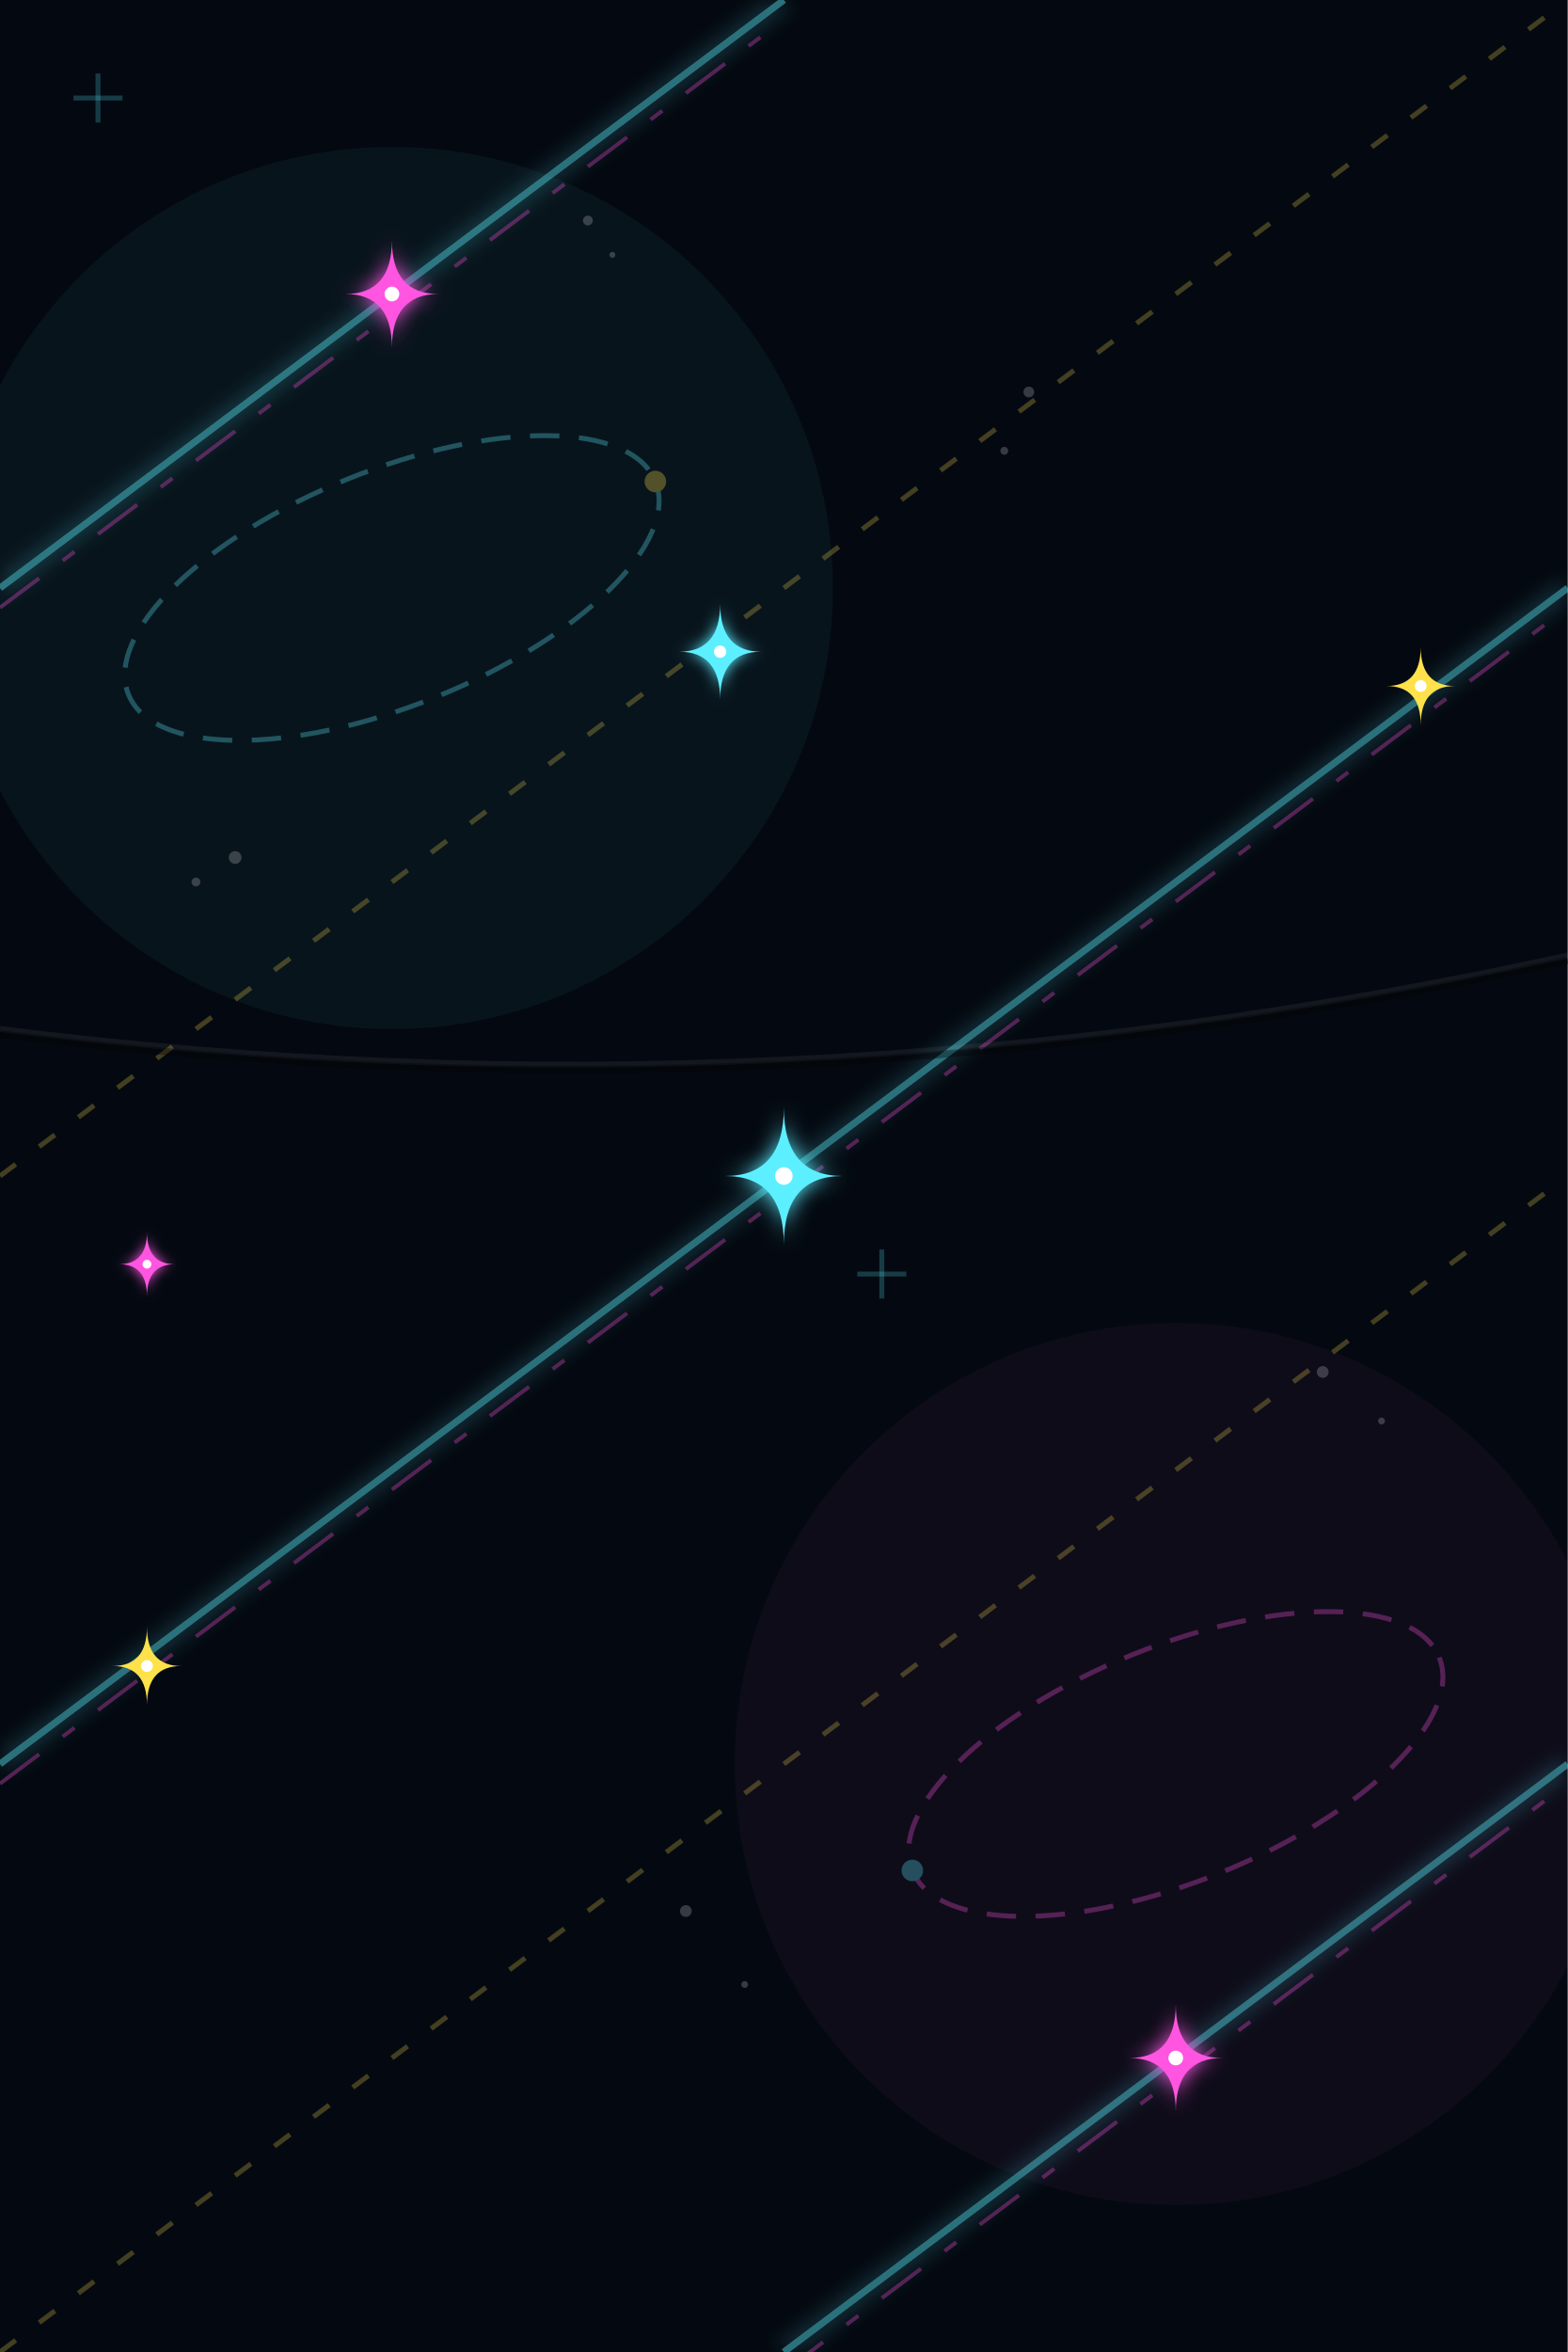
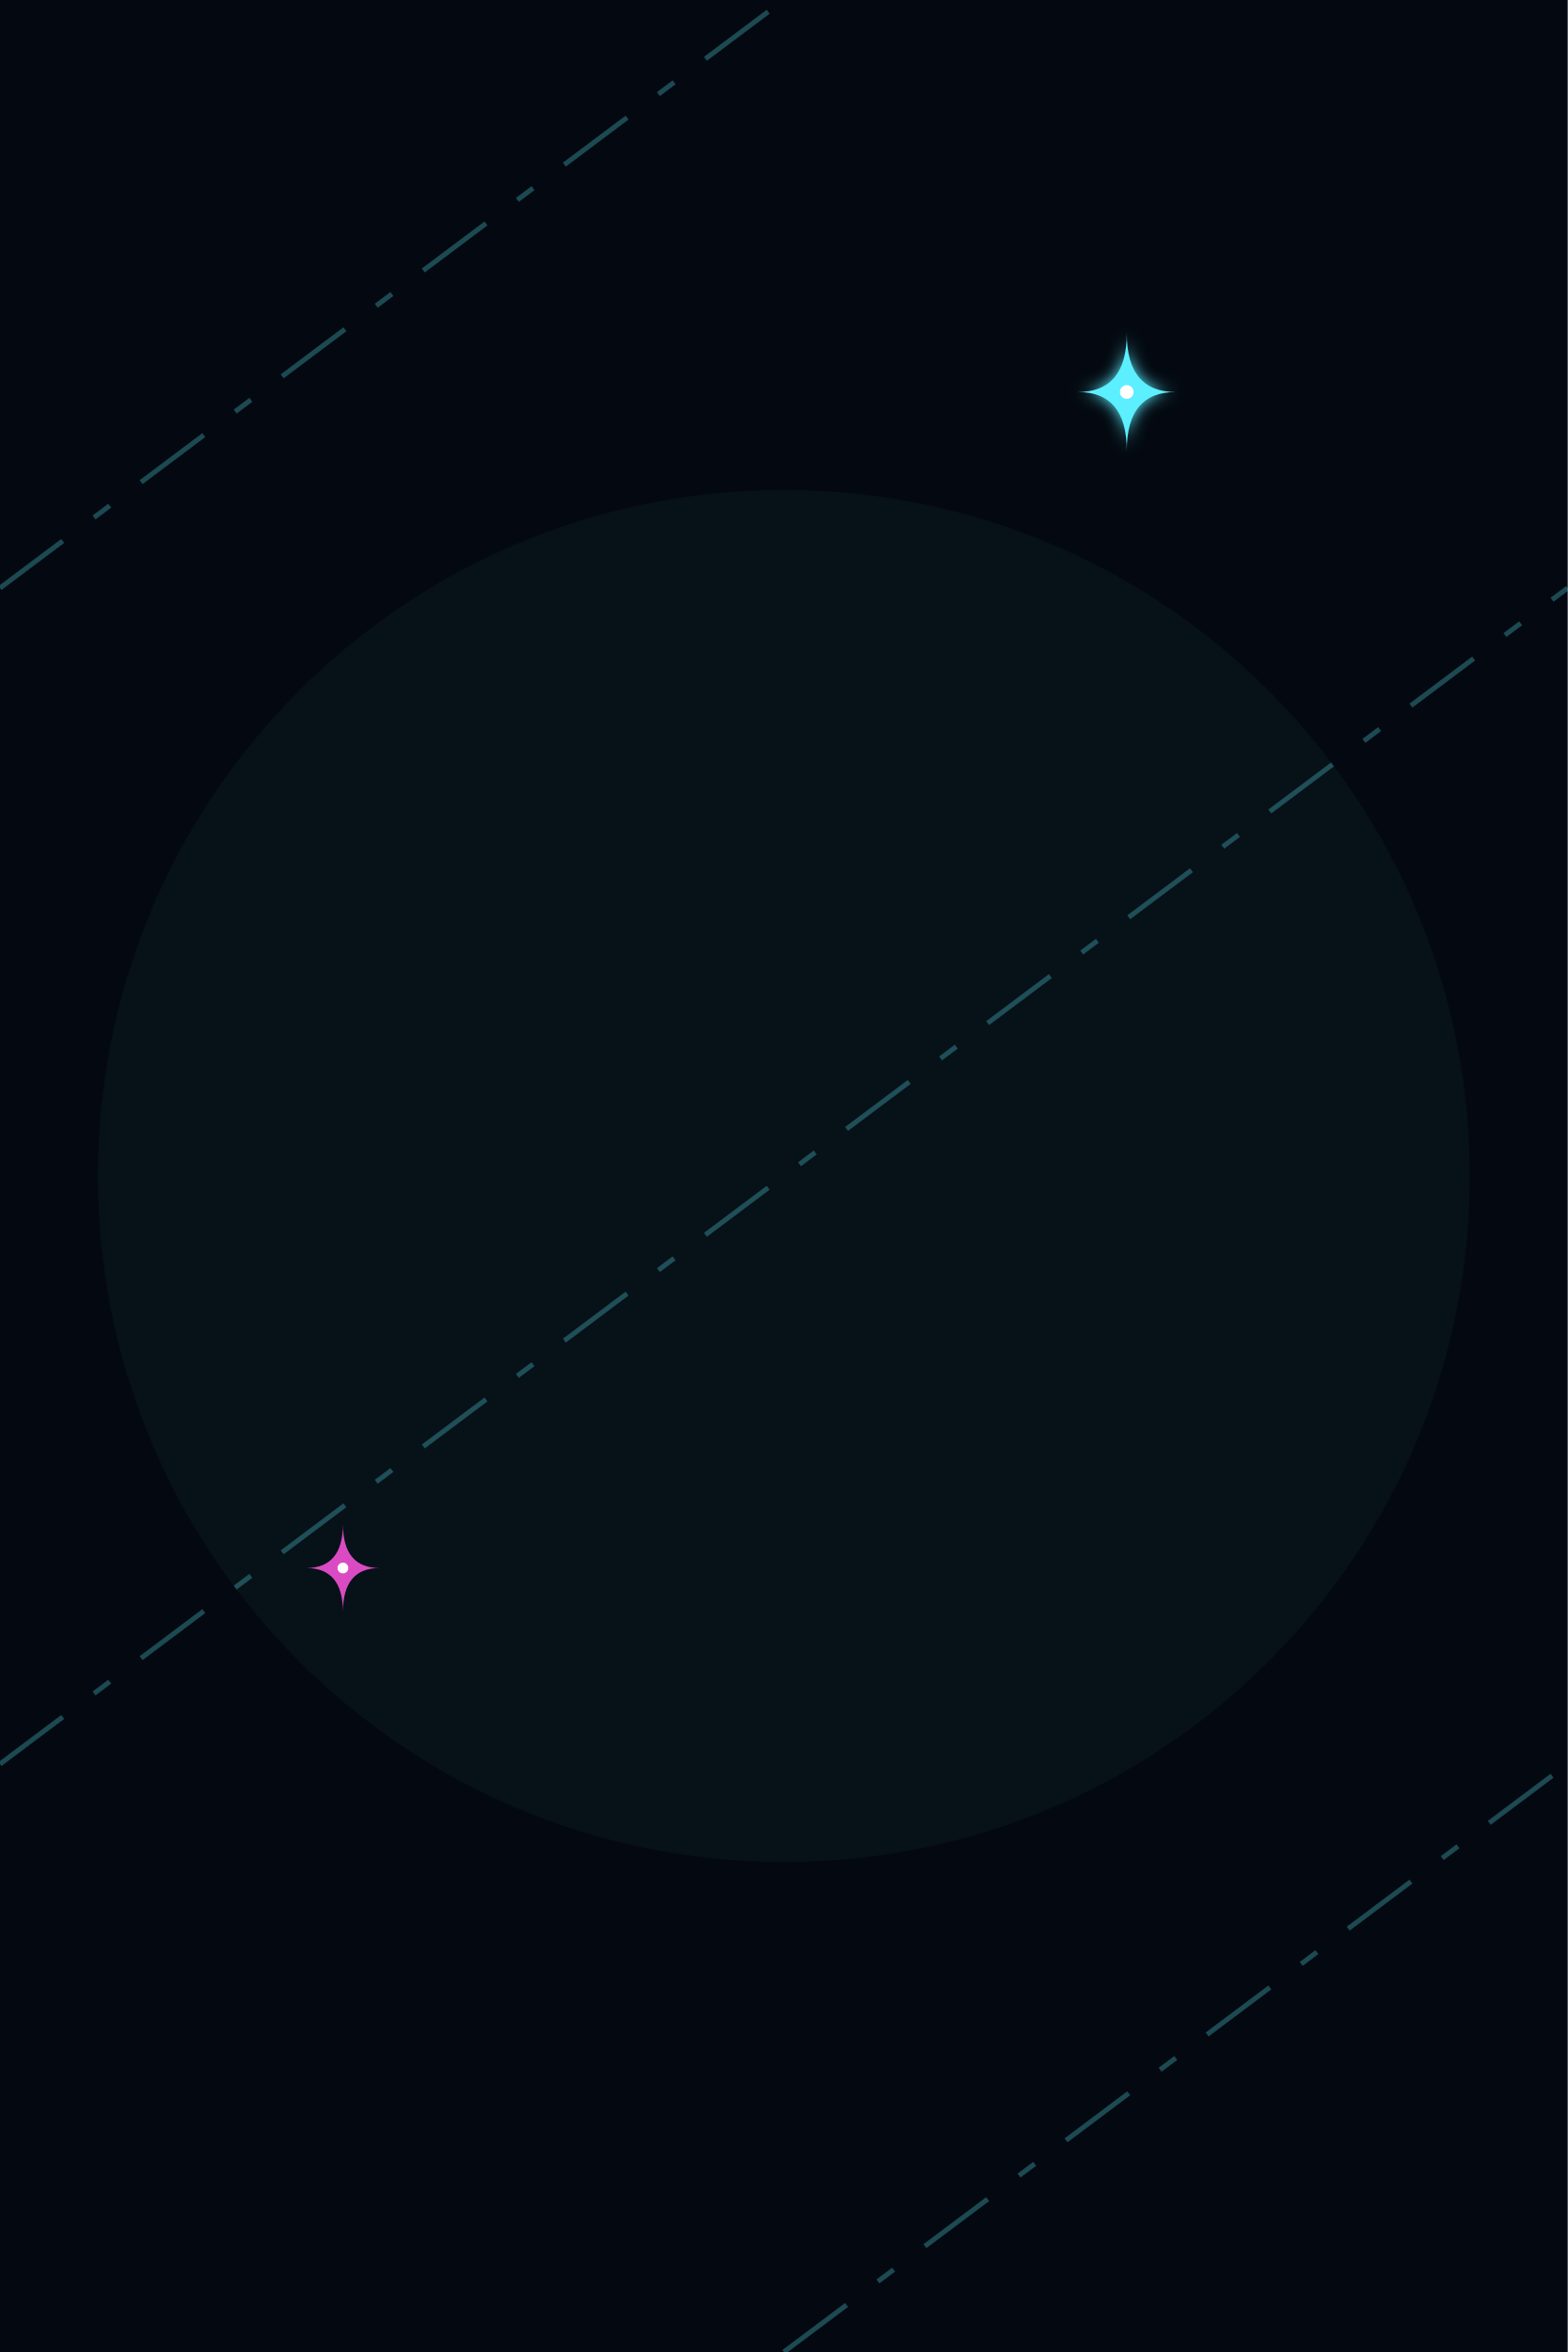
<svg xmlns="http://www.w3.org/2000/svg" width="320" height="480" viewBox="0 0 320 480">
  <defs>
-     <filter id="glow-cyan" x="-30%" y="-30%" width="160%" height="160%">
-       <feGaussianBlur stdDeviation="2" result="blur" />
+     <filter id="soft-glow" x="-20%" y="-20%" width="140%" height="140%">
+       <feGaussianBlur stdDeviation="1.5" result="blur" />
      <feMerge>
        <feMergeNode in="blur" />
        <feMergeNode in="SourceGraphic" />
      </feMerge>
    </filter>
-     <filter id="glow-magenta" x="-30%" y="-30%" width="160%" height="160%">
-       <feGaussianBlur stdDeviation="2" result="blur" />
-       <feMerge>
-         <feMergeNode in="blur" />
-         <feMergeNode in="SourceGraphic" />
-       </feMerge>
-     </filter>
-     <g id="star-cyan">
-       <path d="M 0,-14 Q 0,0 12,0 Q 0,0 0,14 Q 0,0 -12,0 Q 0,0 0,-14 Z" fill="#5cefff" filter="url(#glow-cyan)" />
-       <circle cx="0" cy="0" r="1.8" fill="#ffffff" />
+     <g id="star-clean">
+       <path d="M 0,-12 Q 0,0 10,0 Q 0,0 0,12 Q 0,0 -10,0 Q 0,0 0,-12 Z" fill="#5cefff" filter="url(#soft-glow)" />
+       <circle cx="0" cy="0" r="1.4" fill="#ffffff" />
    </g>
-     <g id="star-magenta">
-       <path d="M 0,-11 Q 0,0 9.5,0 Q 0,0 0,11 Q 0,0 -9.5,0 Q 0,0 0,-11 Z" fill="#ff55e1" filter="url(#glow-magenta)" />
-       <circle cx="0" cy="0" r="1.5" fill="#ffffff" />
-     </g>
-     <g id="star-yellow">
-       <path d="M 0,-8 Q 0,0 7,0 Q 0,0 0,8 Q 0,0 -7,0 Q 0,0 0,-8 Z" fill="#ffe14a" />
-       <circle cx="0" cy="0" r="1.2" fill="#ffffff" />
+     <g id="star-magenta-subtle">
+       <path d="M 0,-9 Q 0,0 7.5,0 Q 0,0 0,9 Q 0,0 -7.5,0 Q 0,0 0,-9 Z" fill="#ff55e1" opacity="0.85" />
+       <circle cx="0" cy="0" r="1.1" fill="#ffffff" />
    </g>
  </defs>
  <rect width="320" height="480" fill="#040911" />
-   <circle cx="80" cy="120" r="90" fill="rgba(92, 239, 255, 0.05)" />
-   <circle cx="240" cy="360" r="90" fill="rgba(255, 85, 225, 0.04)" />
-   <g opacity="0.45">
-     <line x1="0" y1="360" x2="320" y2="120" stroke="#5cefff" stroke-width="1.4" filter="url(#glow-cyan)" />
-     <line x1="0" y1="364" x2="320" y2="124" stroke="#ff55e1" stroke-width="0.8" stroke-dasharray="10 6 3 6" opacity="0.7" />
-     <line x1="0" y1="120" x2="160" y2="0" stroke="#5cefff" stroke-width="1.4" filter="url(#glow-cyan)" />
-     <line x1="0" y1="124" x2="160" y2="4" stroke="#ff55e1" stroke-width="0.8" stroke-dasharray="10 6 3 6" opacity="0.7" />
-     <line x1="160" y1="480" x2="320" y2="360" stroke="#5cefff" stroke-width="1.4" filter="url(#glow-cyan)" />
-     <line x1="160" y1="484" x2="320" y2="364" stroke="#ff55e1" stroke-width="0.8" stroke-dasharray="10 6 3 6" opacity="0.7" />
+   <circle cx="160" cy="240" r="140" fill="rgba(92, 239, 255, 0.035)" />
+   <g opacity="0.28">
+     <line x1="0" y1="360" x2="320" y2="120" stroke="#5cefff" stroke-width="1" stroke-dasharray="16 8 4 8" />
+     <line x1="0" y1="120" x2="160" y2="0" stroke="#5cefff" stroke-width="1" stroke-dasharray="16 8 4 8" />
+     <line x1="160" y1="480" x2="320" y2="360" stroke="#5cefff" stroke-width="1" stroke-dasharray="16 8 4 8" />
  </g>
-   <g opacity="0.25">
-     <line x1="0" y1="240" x2="320" y2="0" stroke="#ffe14a" stroke-width="1" stroke-dasharray="4 6" />
-     <line x1="0" y1="480" x2="320" y2="240" stroke="#ffe14a" stroke-width="1" stroke-dasharray="4 6" />
-   </g>
-   <g transform="translate(80, 120) rotate(-22)" opacity="0.30">
-     <ellipse cx="0" cy="0" rx="58" ry="24" fill="none" stroke="#5cefff" stroke-width="1" stroke-dasharray="6 4" />
-     <circle cx="58" cy="0" r="2.2" fill="#ffe14a" />
-   </g>
-   <g transform="translate(240, 360) rotate(-22)" opacity="0.30">
-     <ellipse cx="0" cy="0" rx="58" ry="24" fill="none" stroke="#ff55e1" stroke-width="1" stroke-dasharray="6 4" />
-     <circle cx="-58" cy="0" r="2.2" fill="#5cefff" />
-   </g>
-   <use href="#star-cyan" x="160" y="240" />
-   <use href="#star-magenta" x="80" y="60" />
-   <use href="#star-magenta" x="240" y="420" />
-   <use href="#star-yellow" x="290" y="140" />
-   <use href="#star-yellow" x="30" y="340" />
-   <use href="#star-cyan" x="210" y="190" transform="scale(0.7)" />
-   <use href="#star-magenta" x="50" y="430" transform="scale(0.6)" />
-   <path d="M 0,210 Q 160,230 320,195" fill="none" stroke="rgba(255,255,255,0.06)" stroke-width="1.2" />
-   <path d="M 0,211 Q 160,231 320,196" fill="none" stroke="rgba(0,0,0,0.35)" stroke-width="1.5" />
-   <g stroke="rgba(92,239,255,0.22)" stroke-width="1">
-     <line x1="20" y1="15" x2="20" y2="25" />
-     <line x1="15" y1="20" x2="25" y2="20" />
-     <line x1="180" y1="255" x2="180" y2="265" />
-     <line x1="175" y1="260" x2="185" y2="260" />
-   </g>
-   <g fill="rgba(255,255,255,0.2)">
-     <circle cx="120" cy="45" r="1" />
-     <circle cx="125" cy="52" r="0.6" />
-     <circle cx="270" cy="280" r="1.2" />
-     <circle cx="282" cy="290" r="0.7" />
-     <circle cx="40" cy="180" r="0.9" />
-     <circle cx="48" cy="175" r="1.3" />
-     <circle cx="210" cy="80" r="1.1" />
-     <circle cx="205" cy="92" r="0.8" />
-     <circle cx="140" cy="390" r="1.2" />
-     <circle cx="152" cy="405" r="0.7" />
-   </g>
+   <use href="#star-clean" x="230" y="80" />
+   <use href="#star-magenta-subtle" x="70" y="320" />
</svg>
